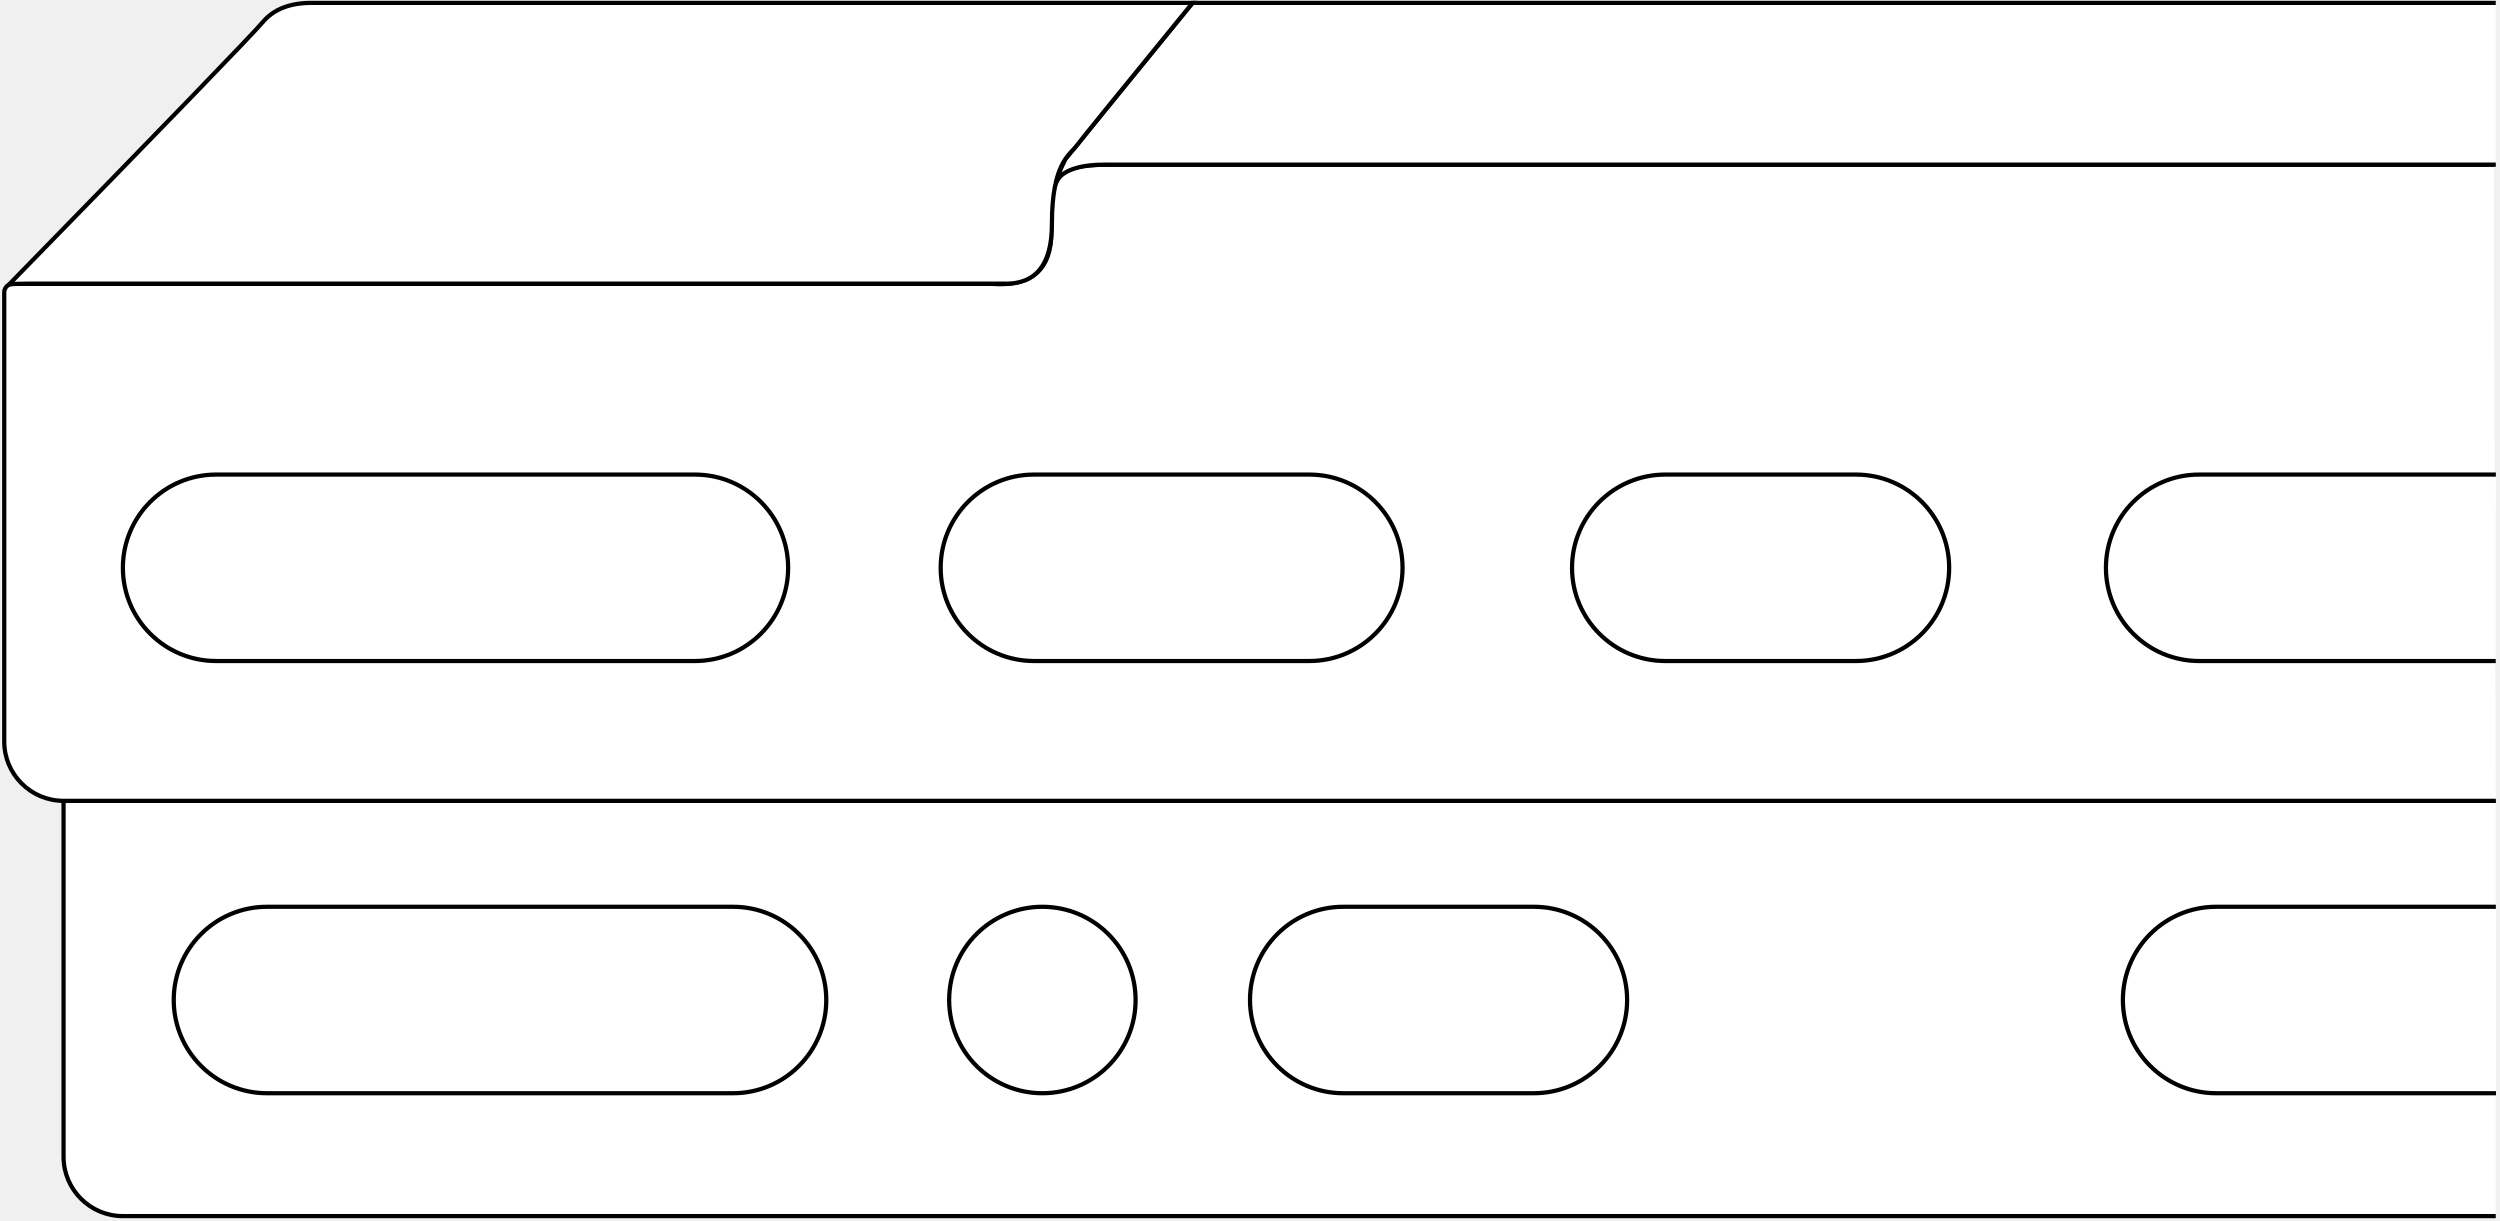
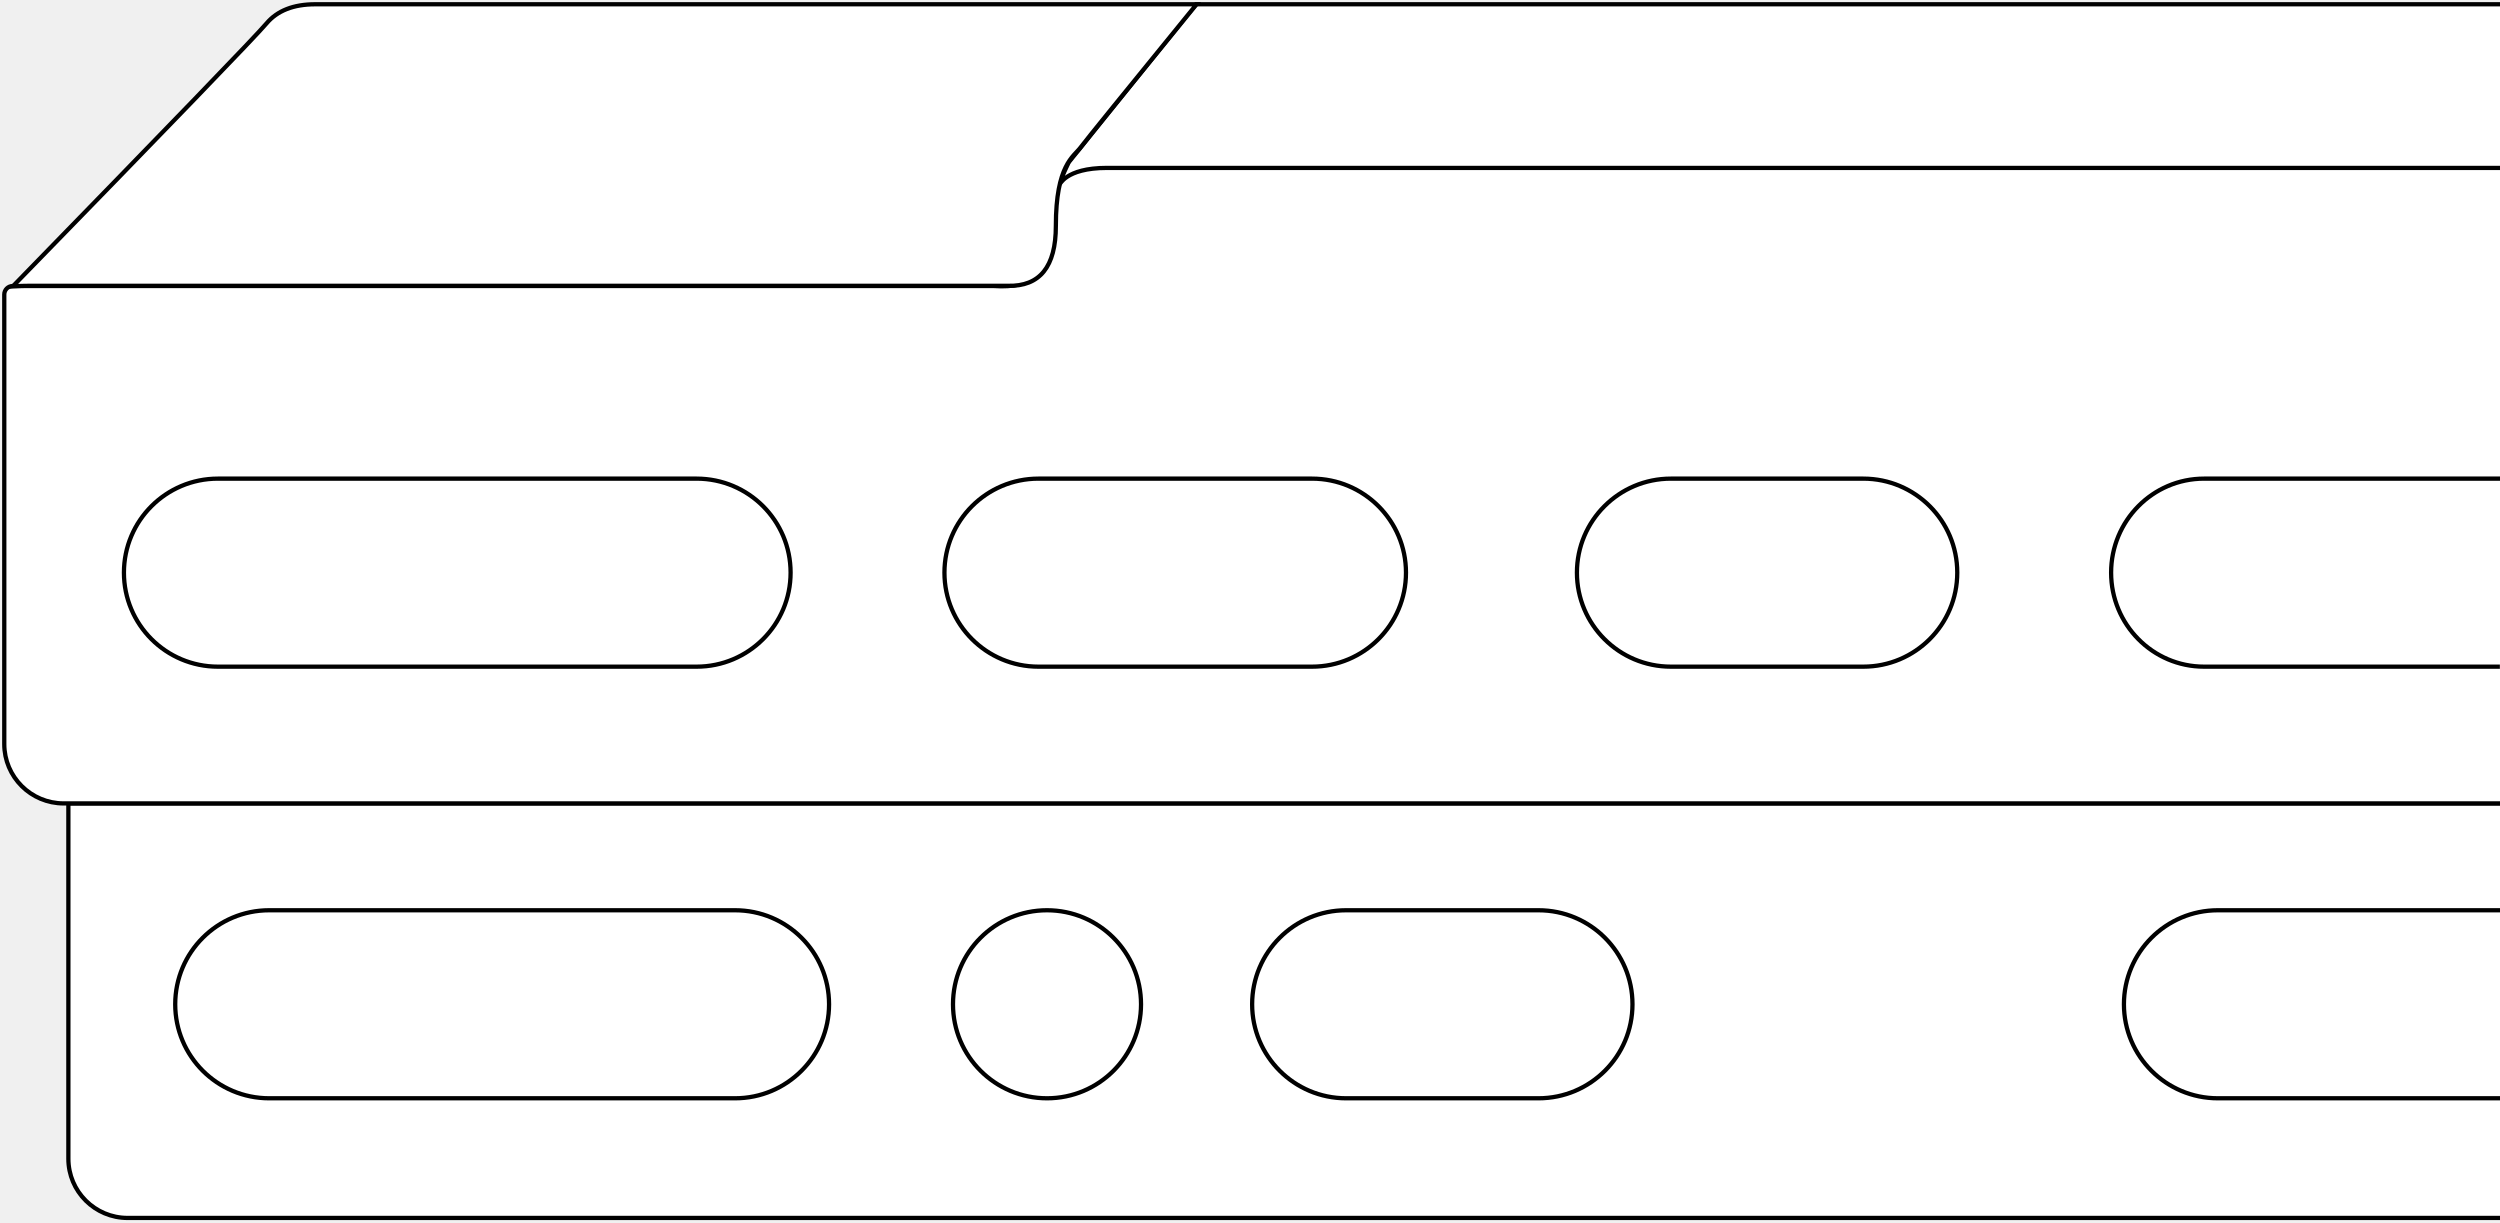
- <svg xmlns="http://www.w3.org/2000/svg" width="590px" height="288px" viewBox="0 0 590 288" version="1.1">
+ <svg xmlns="http://www.w3.org/2000/svg" width="585px" height="286px" viewBox="0 0 585 286" version="1.1">
  <g id="Page-1" stroke="none" stroke-width="1" fill="none" fill-rule="evenodd">
-     <g id="2CLIMBGAMECHANGER" transform="translate(1, 0.681347)" fill="#FFFFFF" stroke="#000000">
-       <path d="M587.998,286.319 L28,286.319 C20.268,286.319 14,280.051 14,272.319 L14,188.319 L588.01,188.319" id="background" />
-       <path d="M588.009,188.319 L14,188.319 C6.268,188.319 0,182.051 0,174.319 L0,68.319 C0,67.214 0.895,66.319 2,66.319 L233.156,66.319 C242.468,66.986 247.124,62.921 247.124,54.122 C247.124,40.924 247.481,38.18 261.072,38.18 C270.132,38.18 378.942,38.18 587.5,38.18" id="background" />
-       <path d="M588.052,257.319 L522,257.319 C509.85,257.319 500,247.469 500,235.319 C500,223.168 509.85,213.319 522,213.319 L588.021,213.319" id="h10" />
-       <rect id="h9" x="294" y="213.319" width="89" height="44" rx="22" />
-       <circle id="h8" cx="245" cy="235.319" r="22" />
-       <rect id="h7" x="40" y="213.319" width="154" height="44" rx="22" />
-       <path d="M587.992,155.319 L518,155.319 C505.85,155.319 496,145.469 496,133.319 C496,121.168 505.85,111.319 518,111.319 L588.022,111.319" id="h6" />
-       <rect id="h5" x="370" y="111.319" width="89" height="44" rx="22" />
-       <rect id="h4" x="221" y="111.319" width="109" height="44" rx="22" />
-       <rect id="h3" x="28" y="111.319" width="157" height="44" rx="22" />
-       <path d="M588,1.0658141e-14 L280.449,1.0658141e-14 L250.418,36.895 C249.029,39.796 248.335,41.44 248.335,41.825 C248.335,42.403 249.372,38.18 259.475,38.18 C266.209,38.18 375.721,38.18 588.009,38.18" id="h2" />
-       <path d="M280.449,7.19779791e-12 L72.533,7.19779791e-12 C67.414,7.19779791e-12 63.583,1.503 61.039,4.51 C58.495,7.517 38.547,28.144 1.194,66.391 C2.643,66.309 3.953,66.268 5.125,66.268 C6.298,66.268 83.222,66.268 235.898,66.268 C243.467,66.474 247.251,61.779 247.251,52.182 C247.251,37.787 251.44,35.912 253.087,33.696 C254.184,32.219 263.305,20.987 280.449,7.19779791e-12 Z" id="h1" />
+     <g id="2CLIMBGAMECHANGER" transform="translate(1, 1)" fill="#FFFFFF" fill-rule="nonzero" stroke="#000000">
+       <path d="M584,284 L28.878,284 C21.213,284 15,277.796 15,270.143 L15,187 L584,187" id="background" />
+       <path d="M584,187 L13.905,187 C6.225,187 0,180.78 0,173.106 L0,67.91 C0,66.814 0.889,65.926 1.986,65.926 L231.567,65.926 C240.815,66.588 245.439,62.554 245.439,53.822 C245.439,40.724 245.793,38 259.292,38 C268.29,38 376.864,38 584,38" id="background" />
+       <path d="M584,256 L517.987,256 C505.844,256 496,246.15 496,234 C496,221.85 505.844,212 517.987,212 L584,212" id="h10" />
+       <rect id="h9" x="292" y="212" width="89" height="44" rx="22" />
+       <circle id="h8" cx="244" cy="234" r="22" />
+       <rect id="h7" x="40" y="212" width="153" height="44" rx="22" />
+       <path d="M583.971,155 L514.756,155 C502.74,155 493,145.15 493,133 C493,120.85 502.74,111 514.756,111 L584,111" id="h6" />
+       <rect id="h5" x="368" y="111" width="89" height="44" rx="22" />
+       <rect id="h4" x="220" y="111" width="108" height="44" rx="22" />
+       <rect id="h3" x="28" y="111" width="156" height="44" rx="22" />
+       <path d="M584,0 L278.861,0 L249.066,37.001 C247.689,39.911 247,41.559 247,41.946 C247,42.525 248.029,38.29 258.052,38.29 C264.734,38.29 373.383,38.29 584,38.29" id="h2" />
+       <path d="M279,0 L72.762,0 C67.685,0 63.885,1.494 61.362,4.483 C58.839,7.472 39.051,27.978 2,66 C3.437,65.918 4.737,65.877 5.899,65.877 C7.062,65.877 83.365,65.877 234.809,65.877 C242.317,66.082 246.07,61.415 246.07,51.875 C246.07,37.564 250.226,35.7 251.859,33.498 C252.948,32.029 261.995,20.863 279,0 Z" id="h1" />
    </g>
  </g>
</svg>
